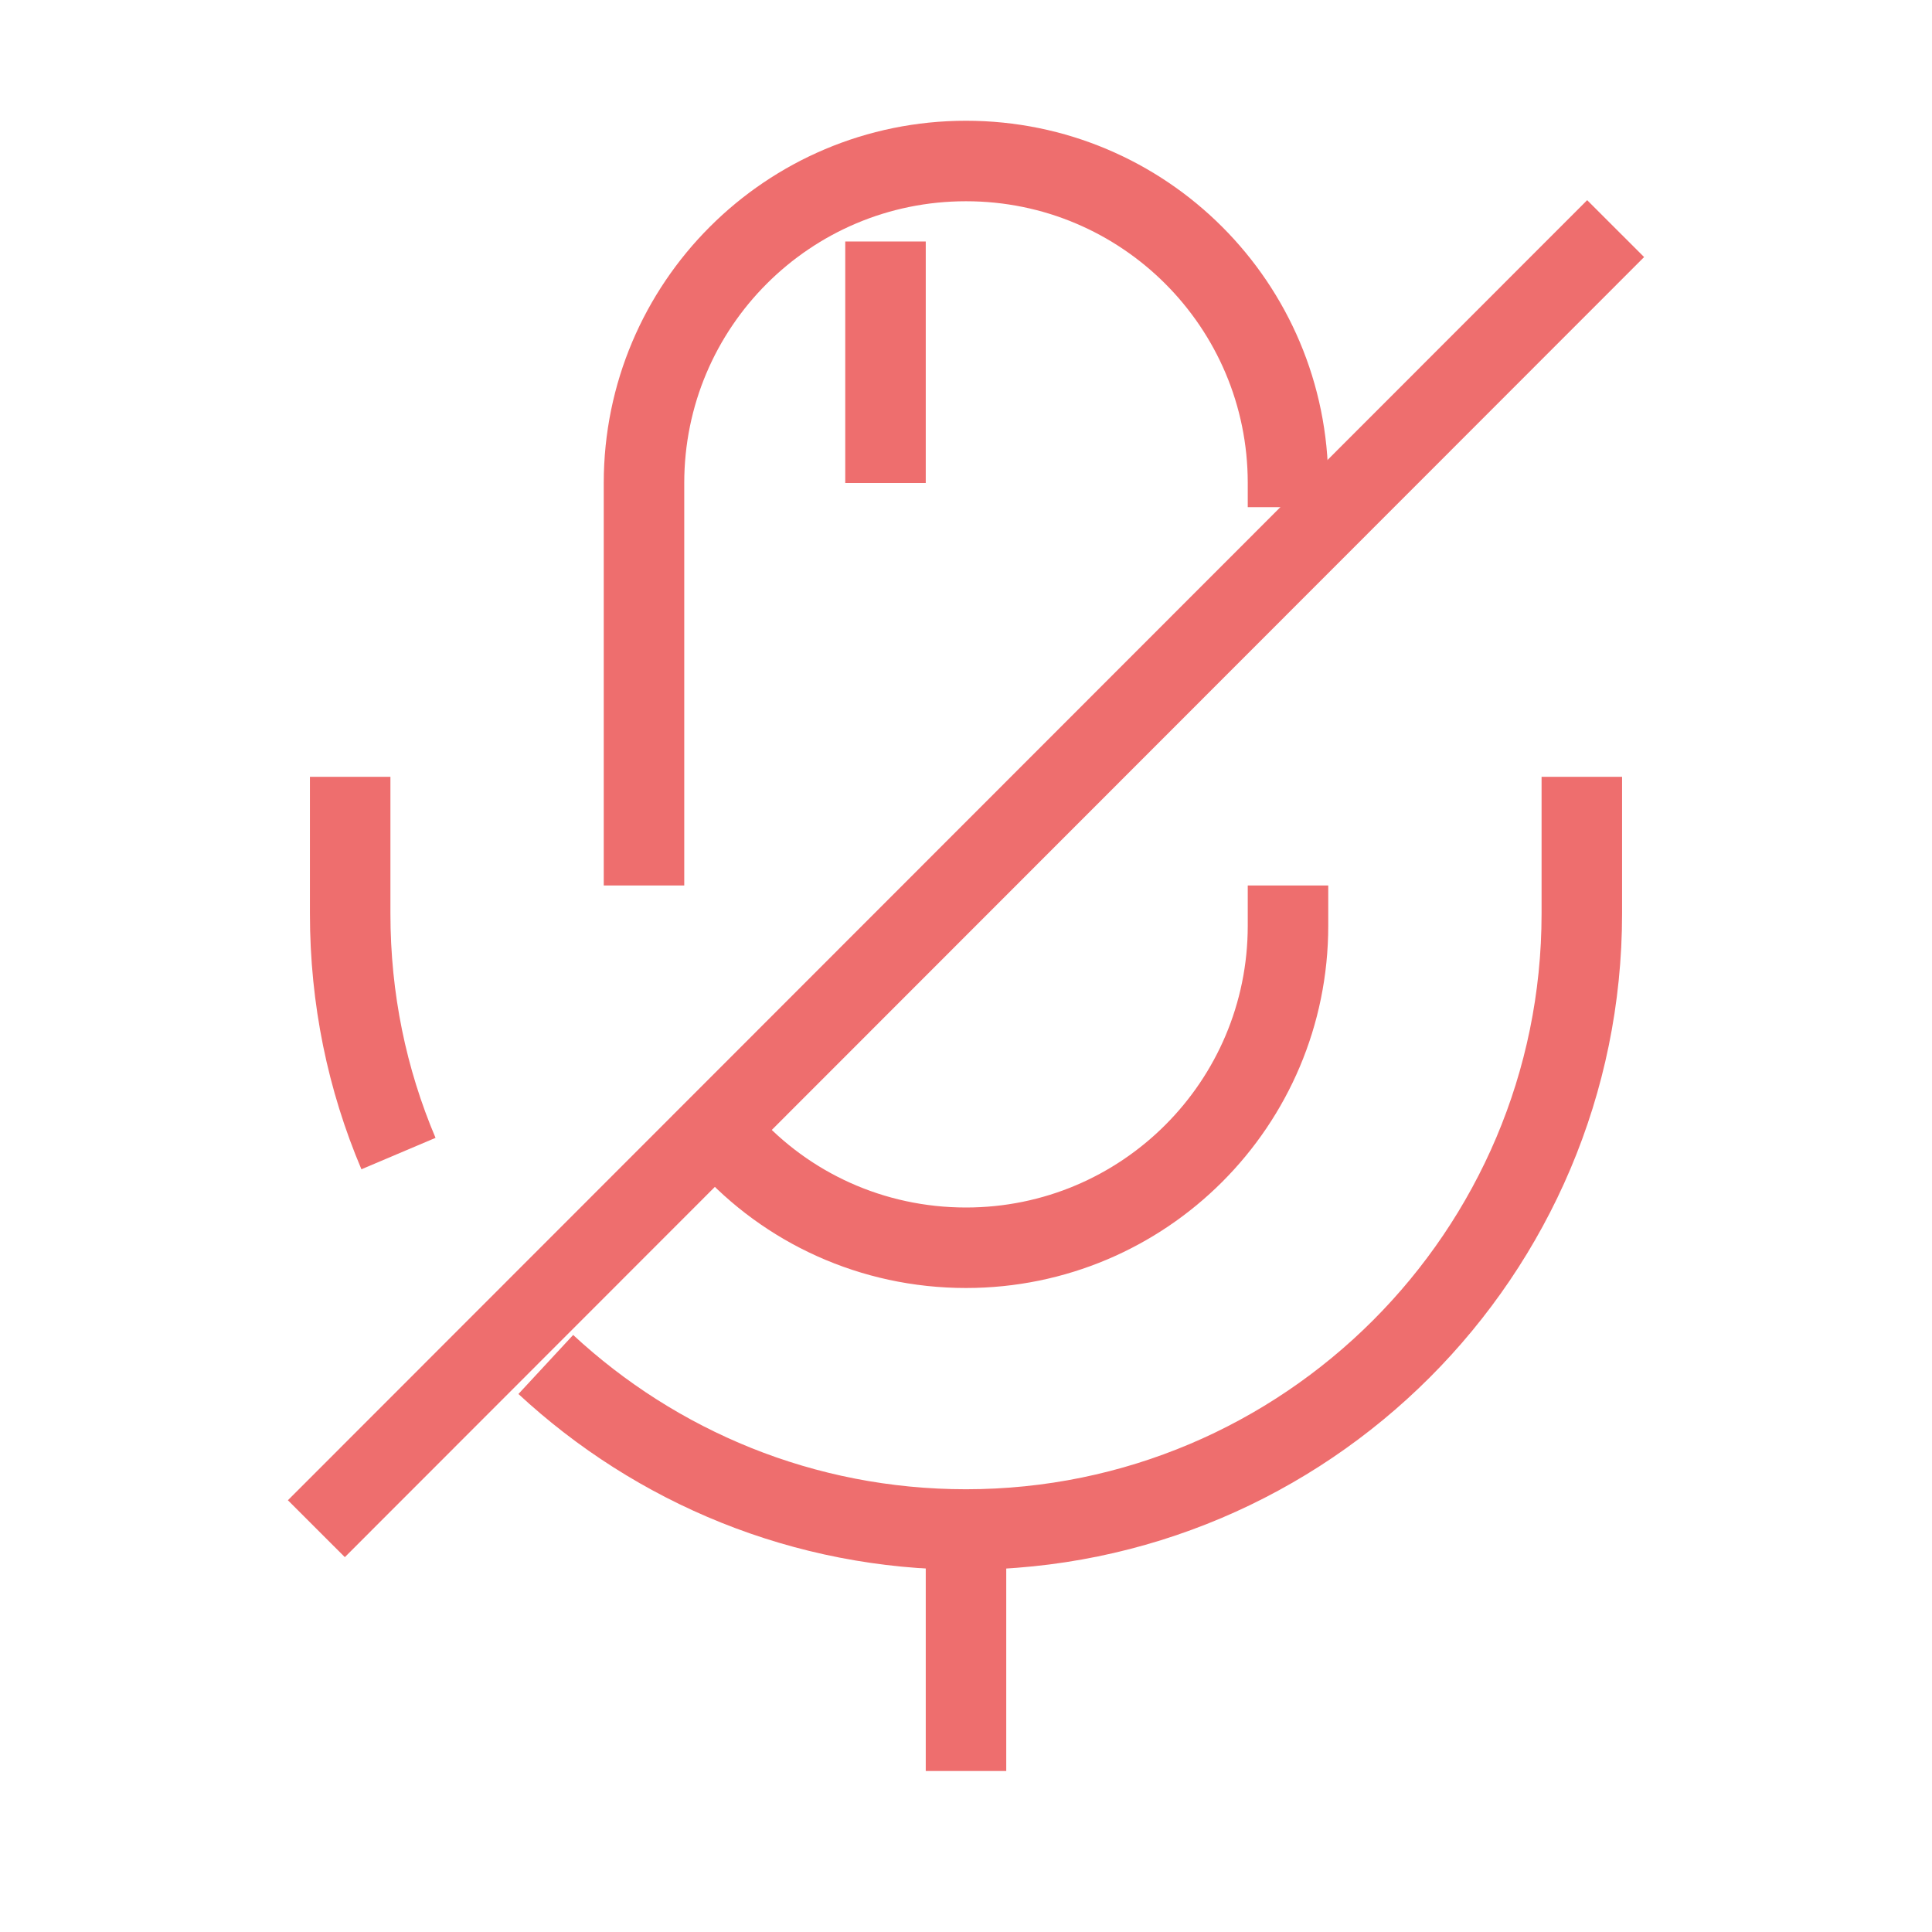
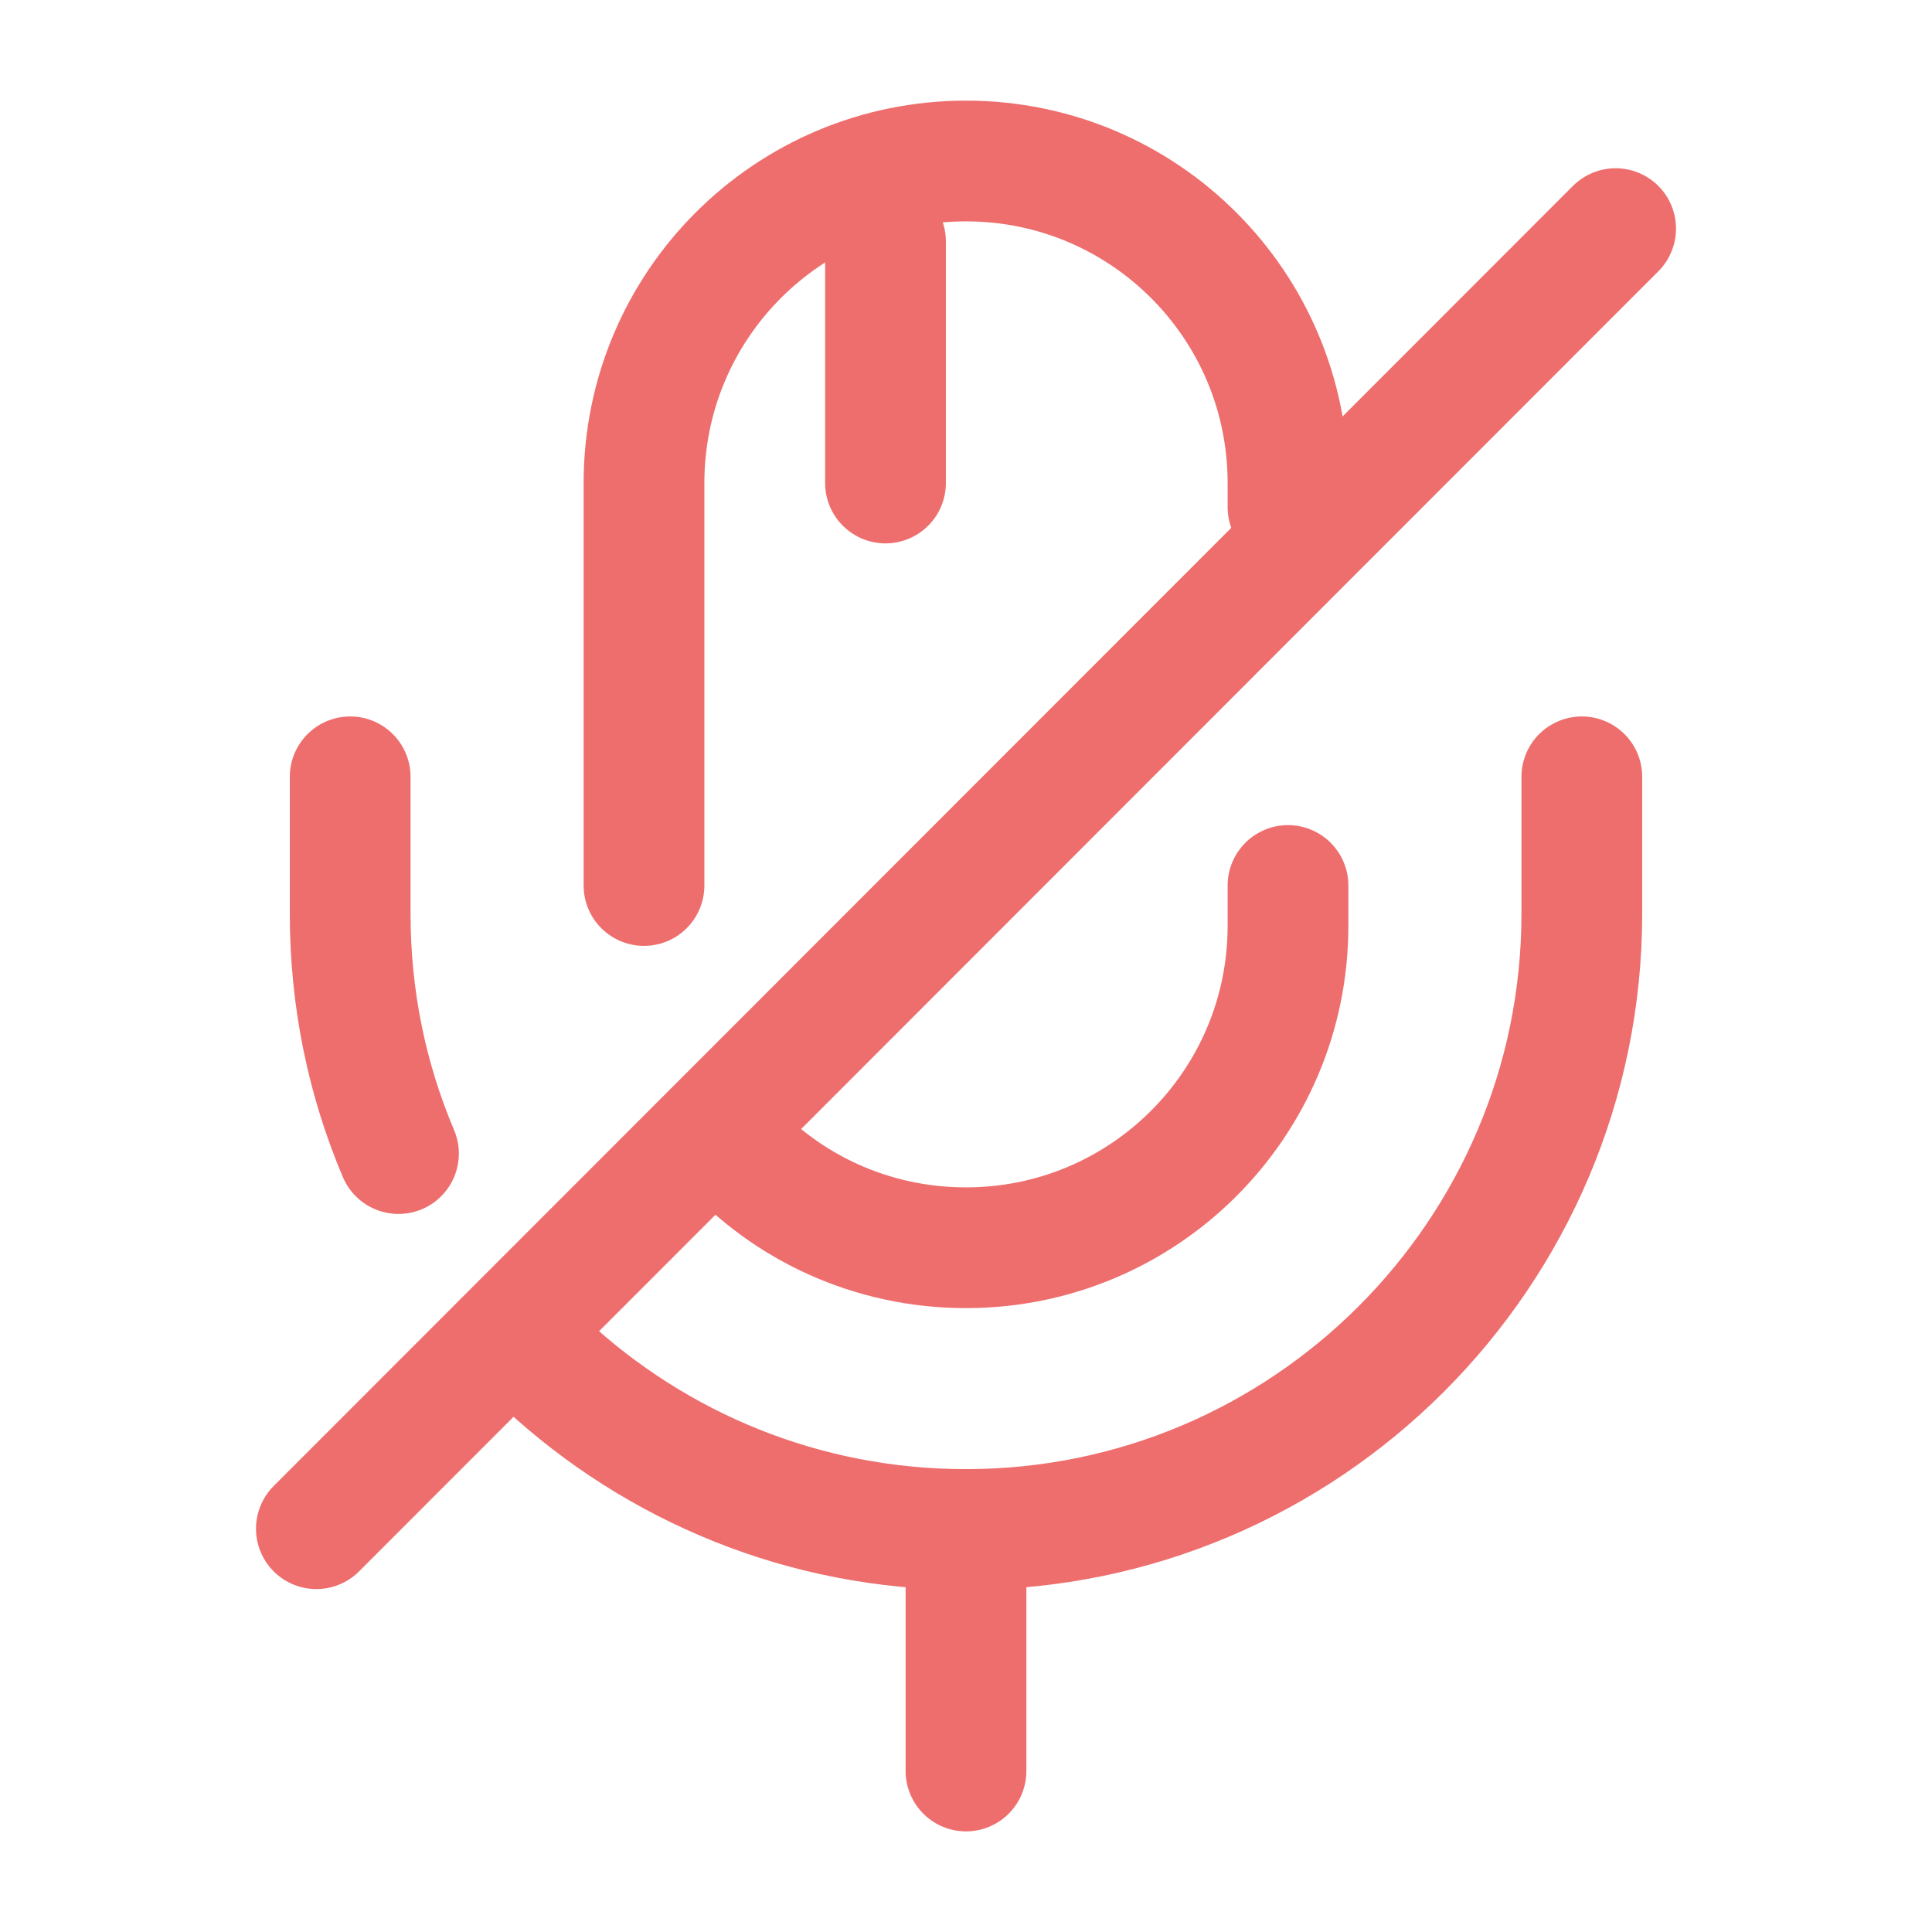
<svg xmlns="http://www.w3.org/2000/svg" width="24" height="24" viewBox="0 0 24 24" fill="none">
-   <path d="M16 6.3V6C16 3.79 14.21 2 12 2C9.79 2 8 3.79 8 6V11" stroke="#EE6E6E" strokeWidth="1.5" strokeLinecap="round" strokeLinejoin="round" />
-   <path d="M9.04 14.19C9.77 15 10.83 15.5 12 15.5C14.21 15.5 16 13.71 16 11.5V11" stroke="#EE6E6E" strokeWidth="1.5" strokeLinecap="round" strokeLinejoin="round" />
-   <path d="M6.78 16.95C8.15 18.22 9.98 19 12 19C16.22 19 19.65 15.57 19.65 11.35V9.65" stroke="#EE6E6E" strokeWidth="1.5" strokeLinecap="round" strokeLinejoin="round" />
-   <path d="M4.35 9.65V11.35C4.35 12.41 4.56 13.41 4.95 14.33" stroke="#EE6E6E" strokeWidth="1.5" strokeLinecap="round" strokeLinejoin="round" />
-   <path d="M20.07 2.84L3.93 18.99" stroke="#EE6E6E" strokeWidth="1.5" strokeLinecap="round" strokeLinejoin="round" />
-   <path d="M11 3V6" stroke="#EE6E6E" strokeWidth="1.5" strokeLinecap="round" strokeLinejoin="round" />
-   <path d="M12 19V22" stroke="#EE6E6E" strokeWidth="1.5" strokeLinecap="round" strokeLinejoin="round" />
+   <path d="M16 6.3V6C16 3.79 14.21 2 12 2C9.79 2 8 3.79 8 6V11" stroke="#EE6E6E" stroke-width="1.5" stroke-linecap="round" stroke-linejoin="round" />
+   <path d="M9.04 14.19C9.77 15 10.83 15.5 12 15.5C14.21 15.5 16 13.71 16 11.5V11" stroke="#EE6E6E" stroke-width="1.5" stroke-linecap="round" stroke-linejoin="round" />
+   <path d="M6.78 16.95C8.15 18.22 9.98 19 12 19C16.22 19 19.65 15.57 19.65 11.35V9.65" stroke="#EE6E6E" stroke-width="1.5" stroke-linecap="round" stroke-linejoin="round" />
+   <path d="M4.35 9.65V11.35C4.35 12.41 4.56 13.41 4.95 14.33" stroke="#EE6E6E" stroke-width="1.5" stroke-linecap="round" stroke-linejoin="round" />
+   <path d="M20.07 2.84L3.93 18.99" stroke="#EE6E6E" stroke-width="1.5" stroke-linecap="round" stroke-linejoin="round" />
+   <path d="M11 3V6" stroke="#EE6E6E" stroke-width="1.5" stroke-linecap="round" stroke-linejoin="round" />
+   <path d="M12 19V22" stroke="#EE6E6E" stroke-width="1.5" stroke-linecap="round" stroke-linejoin="round" />
</svg>
